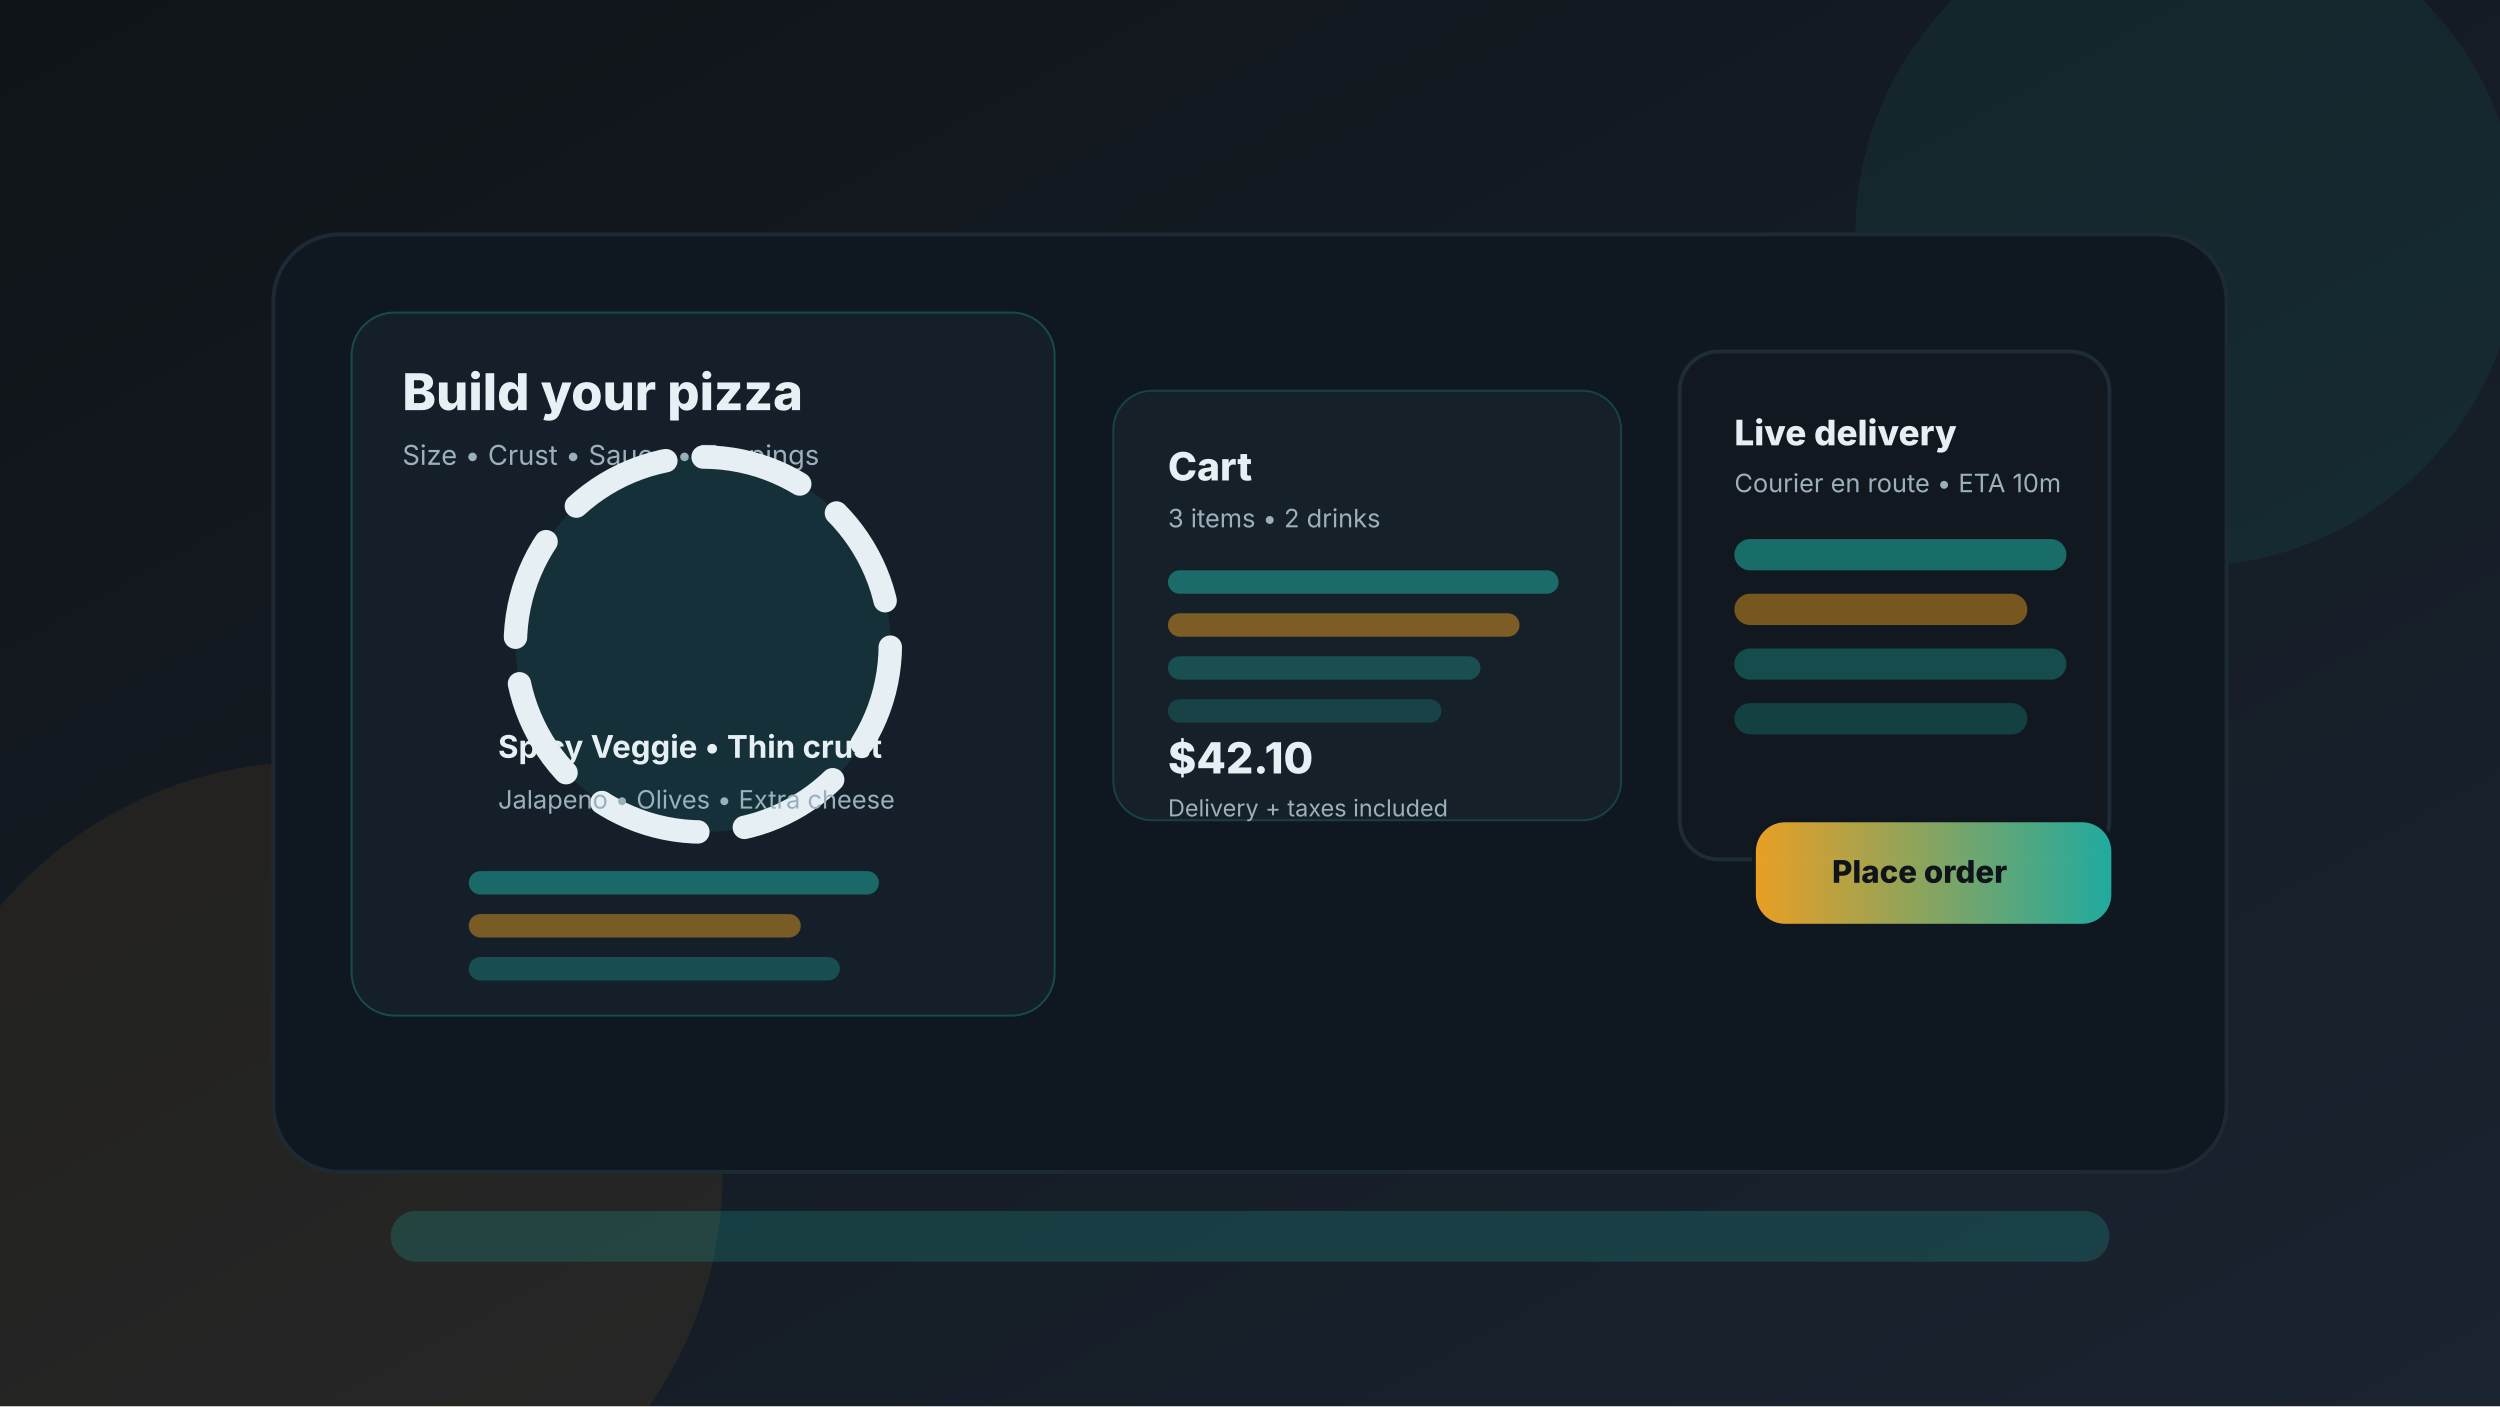
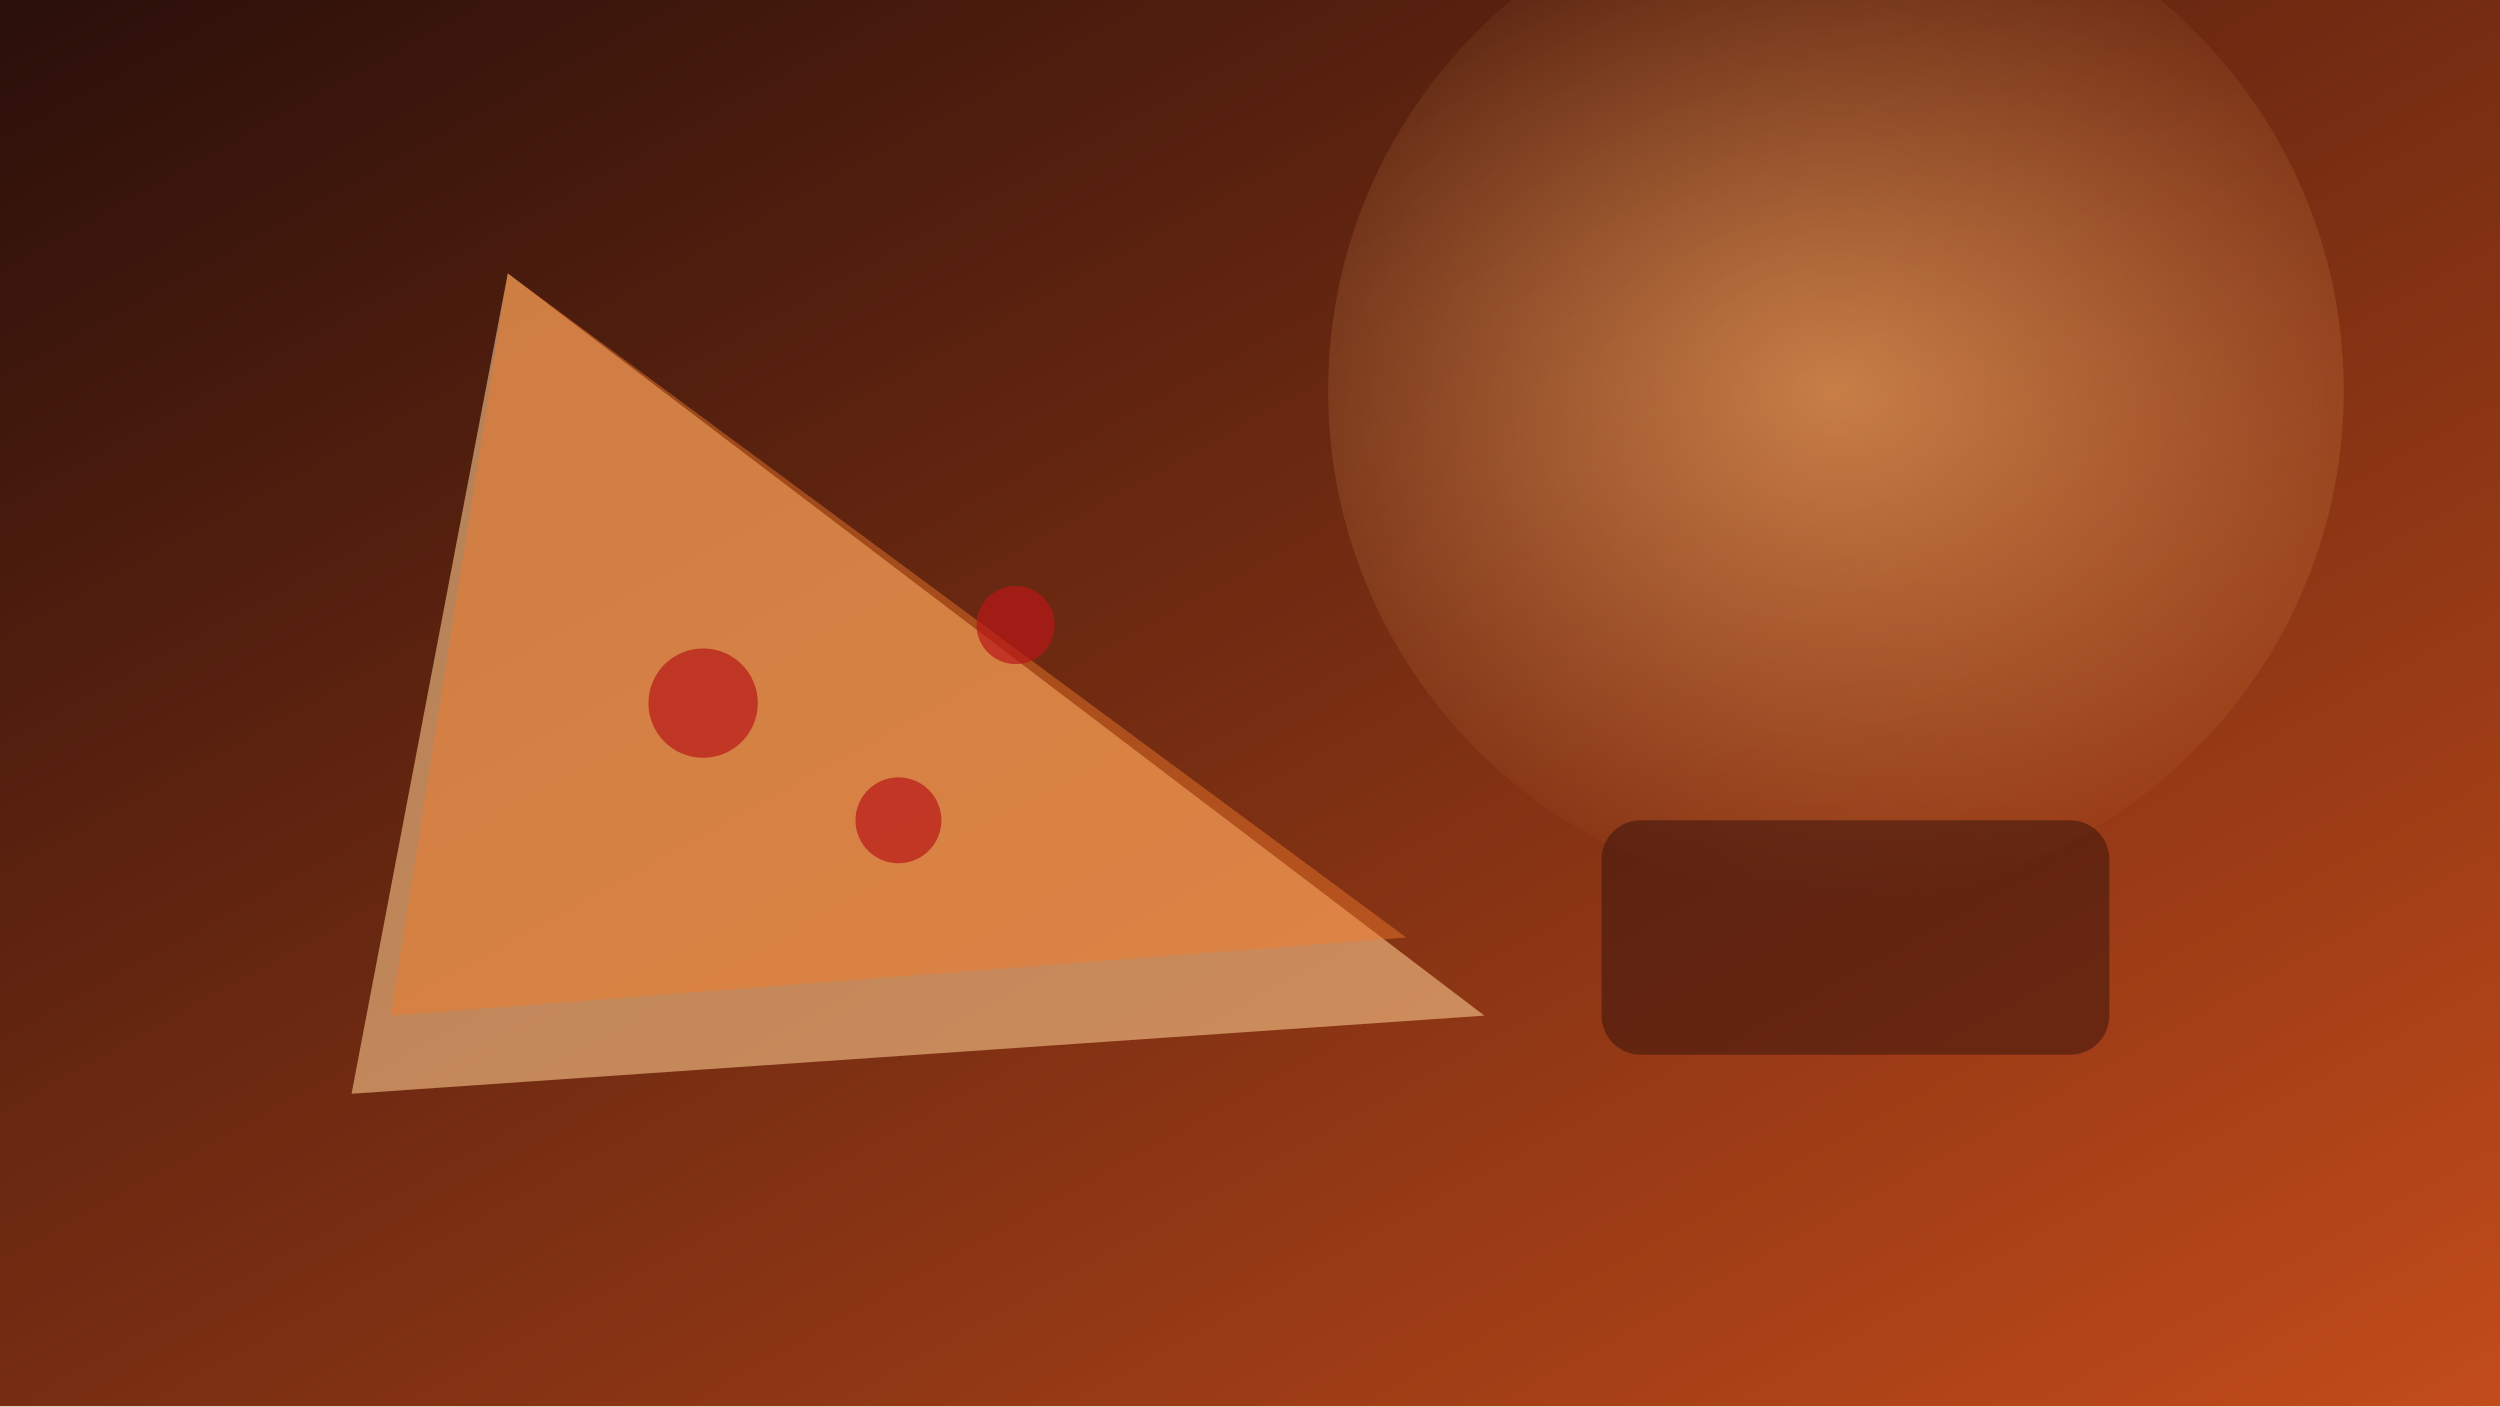
<svg xmlns="http://www.w3.org/2000/svg" width="1280" height="720" viewBox="0 0 1280 720" fill="none">
  <defs>
    <linearGradient id="bg" x1="0" y1="0" x2="1" y2="1">
-       <stop offset="0%" stop-color="#0F1418" />
-       <stop offset="100%" stop-color="#1A2330" />
+       <stop offset="0" stop-color="#2a0f0a" />
+       <stop offset="1" stop-color="#c24b1a" />
    </linearGradient>
-     <linearGradient id="panel" x1="0" y1="0" x2="1" y2="0">
-       <stop offset="0%" stop-color="#20B2A6" stop-opacity="0.12" />
-       <stop offset="100%" stop-color="#20B2A6" stop-opacity="0.38" />
-     </linearGradient>
-     <linearGradient id="cta" x1="0" y1="0" x2="1" y2="0">
-       <stop offset="0%" stop-color="#F5A623" stop-opacity="0.95" />
-       <stop offset="100%" stop-color="#20B2A6" stop-opacity="0.95" />
-     </linearGradient>
+     <radialGradient id="heat" cx="0" cy="0" r="1" gradientUnits="userSpaceOnUse" gradientTransform="translate(940 200) rotate(90) scale(260 340)">
+       <stop offset="0" stop-color="#ffb56b" stop-opacity="0.6" />
+       <stop offset="1" stop-color="#ffb56b" stop-opacity="0" />
+     </radialGradient>
  </defs>
  <rect width="1280" height="720" fill="url(#bg)" />
-   <circle cx="1120" cy="120" r="170" fill="#20B2A6" fill-opacity="0.08" />
-   <circle cx="160" cy="600" r="210" fill="#F5A623" fill-opacity="0.07" />
-   <rect x="200" y="620" width="880" height="26" rx="13" fill="#20B2A6" fill-opacity="0.22" />
-   <rect x="140" y="120" width="1000" height="480" rx="34" fill="#0F1720" stroke="#1E2A33" stroke-width="2" />
-   <rect x="180" y="160" width="360" height="360" rx="22" fill="#141F2A" stroke="#20B2A6" stroke-opacity="0.32" />
-   <text x="206" y="210" fill="#E7F0F4" font-family="'Segoe UI','Inter',sans-serif" font-size="26" font-weight="800">Build your pizza</text>
-   <text x="206" y="238" fill="#9BB0BC" font-family="'Segoe UI','Inter',sans-serif" font-size="14">Size • Crust • Sauce • Toppings</text>
-   <circle cx="360" cy="330" r="96" fill="#20B2A6" fill-opacity="0.12" />
-   <path d="M360 234 A96 96 0 1 1 359.7 234" stroke="#E6F0F4" stroke-width="12" stroke-linecap="round" stroke-dasharray="52 24" />
-   <text x="255" y="388" fill="#E6F0F4" font-family="'Segoe UI','Inter',sans-serif" font-size="16" font-weight="700">Spicy Veggie • Thin crust</text>
-   <text x="255" y="414" fill="#9BB0BC" font-family="'Segoe UI','Inter',sans-serif" font-size="13">Jalapeno • Olives • Extra cheese</text>
-   <rect x="240" y="446" width="210" height="12" rx="6" fill="#20B2A6" fill-opacity="0.5" />
-   <rect x="240" y="468" width="170" height="12" rx="6" fill="#F5A623" fill-opacity="0.45" />
-   <rect x="240" y="490" width="190" height="12" rx="6" fill="#20B2A6" fill-opacity="0.32" />
-   <rect x="570" y="200" width="260" height="220" rx="20" fill="#162029" stroke="#20B2A6" stroke-opacity="0.26" />
-   <text x="598" y="246" fill="#E6F0F4" font-family="'Segoe UI','Inter',sans-serif" font-size="20" font-weight="800">Cart</text>
-   <text x="598" y="270" fill="#9BB0BC" font-family="'Segoe UI','Inter',sans-serif" font-size="13">3 items • 2 drinks</text>
-   <rect x="598" y="292" width="200" height="12" rx="6" fill="#20B2A6" fill-opacity="0.52" />
-   <rect x="598" y="314" width="180" height="12" rx="6" fill="#F5A623" fill-opacity="0.46" />
-   <rect x="598" y="336" width="160" height="12" rx="6" fill="#20B2A6" fill-opacity="0.32" />
-   <rect x="598" y="358" width="140" height="12" rx="6" fill="#20B2A6" fill-opacity="0.24" />
-   <text x="598" y="396" fill="#E6F0F4" font-family="'Segoe UI','Inter',sans-serif" font-size="22" font-weight="800">$42.10</text>
-   <text x="598" y="418" fill="#9BB0BC" font-family="'Segoe UI','Inter',sans-serif" font-size="12">Delivery + taxes included</text>
-   <rect x="860" y="180" width="220" height="260" rx="20" fill="#11181F" stroke="#1F2C36" stroke-width="2" />
-   <text x="888" y="228" fill="#E6F0F4" font-family="'Segoe UI','Inter',sans-serif" font-size="18" font-weight="800">Live delivery</text>
-   <text x="888" y="252" fill="#9BB0BC" font-family="'Segoe UI','Inter',sans-serif" font-size="13">Courier en route • ETA 10m</text>
-   <rect x="888" y="276" width="170" height="16" rx="8" fill="#20B2A6" fill-opacity="0.55" />
-   <rect x="888" y="304" width="150" height="16" rx="8" fill="#F5A623" fill-opacity="0.45" />
-   <rect x="888" y="332" width="170" height="16" rx="8" fill="#20B2A6" fill-opacity="0.34" />
-   <rect x="888" y="360" width="150" height="16" rx="8" fill="#20B2A6" fill-opacity="0.26" />
-   <rect x="898" y="420" width="184" height="54" rx="16" fill="url(#cta)" stroke="#0F1720" stroke-width="2" />
-   <text x="938" y="452" fill="#0E141A" font-family="'Segoe UI','Inter',sans-serif" font-size="16" font-weight="800">Place order</text>
+   <circle cx="940" cy="200" r="260" fill="url(#heat)" />
+   <path d="M260 140 L 760 520 L 180 560 Z" fill="#f9c48a" opacity="0.6" />
+   <path d="M260 140 L 720 480 L 200 520 Z" fill="#f27a2a" opacity="0.45" />
+   <circle cx="360" cy="360" r="28" fill="#b81717" opacity="0.7" />
+   <circle cx="460" cy="420" r="22" fill="#b81717" opacity="0.7" />
+   <circle cx="520" cy="320" r="20" fill="#b81717" opacity="0.7" />
+   <rect x="820" y="420" width="260" height="120" rx="20" fill="#3b140d" opacity="0.55" />
</svg>
